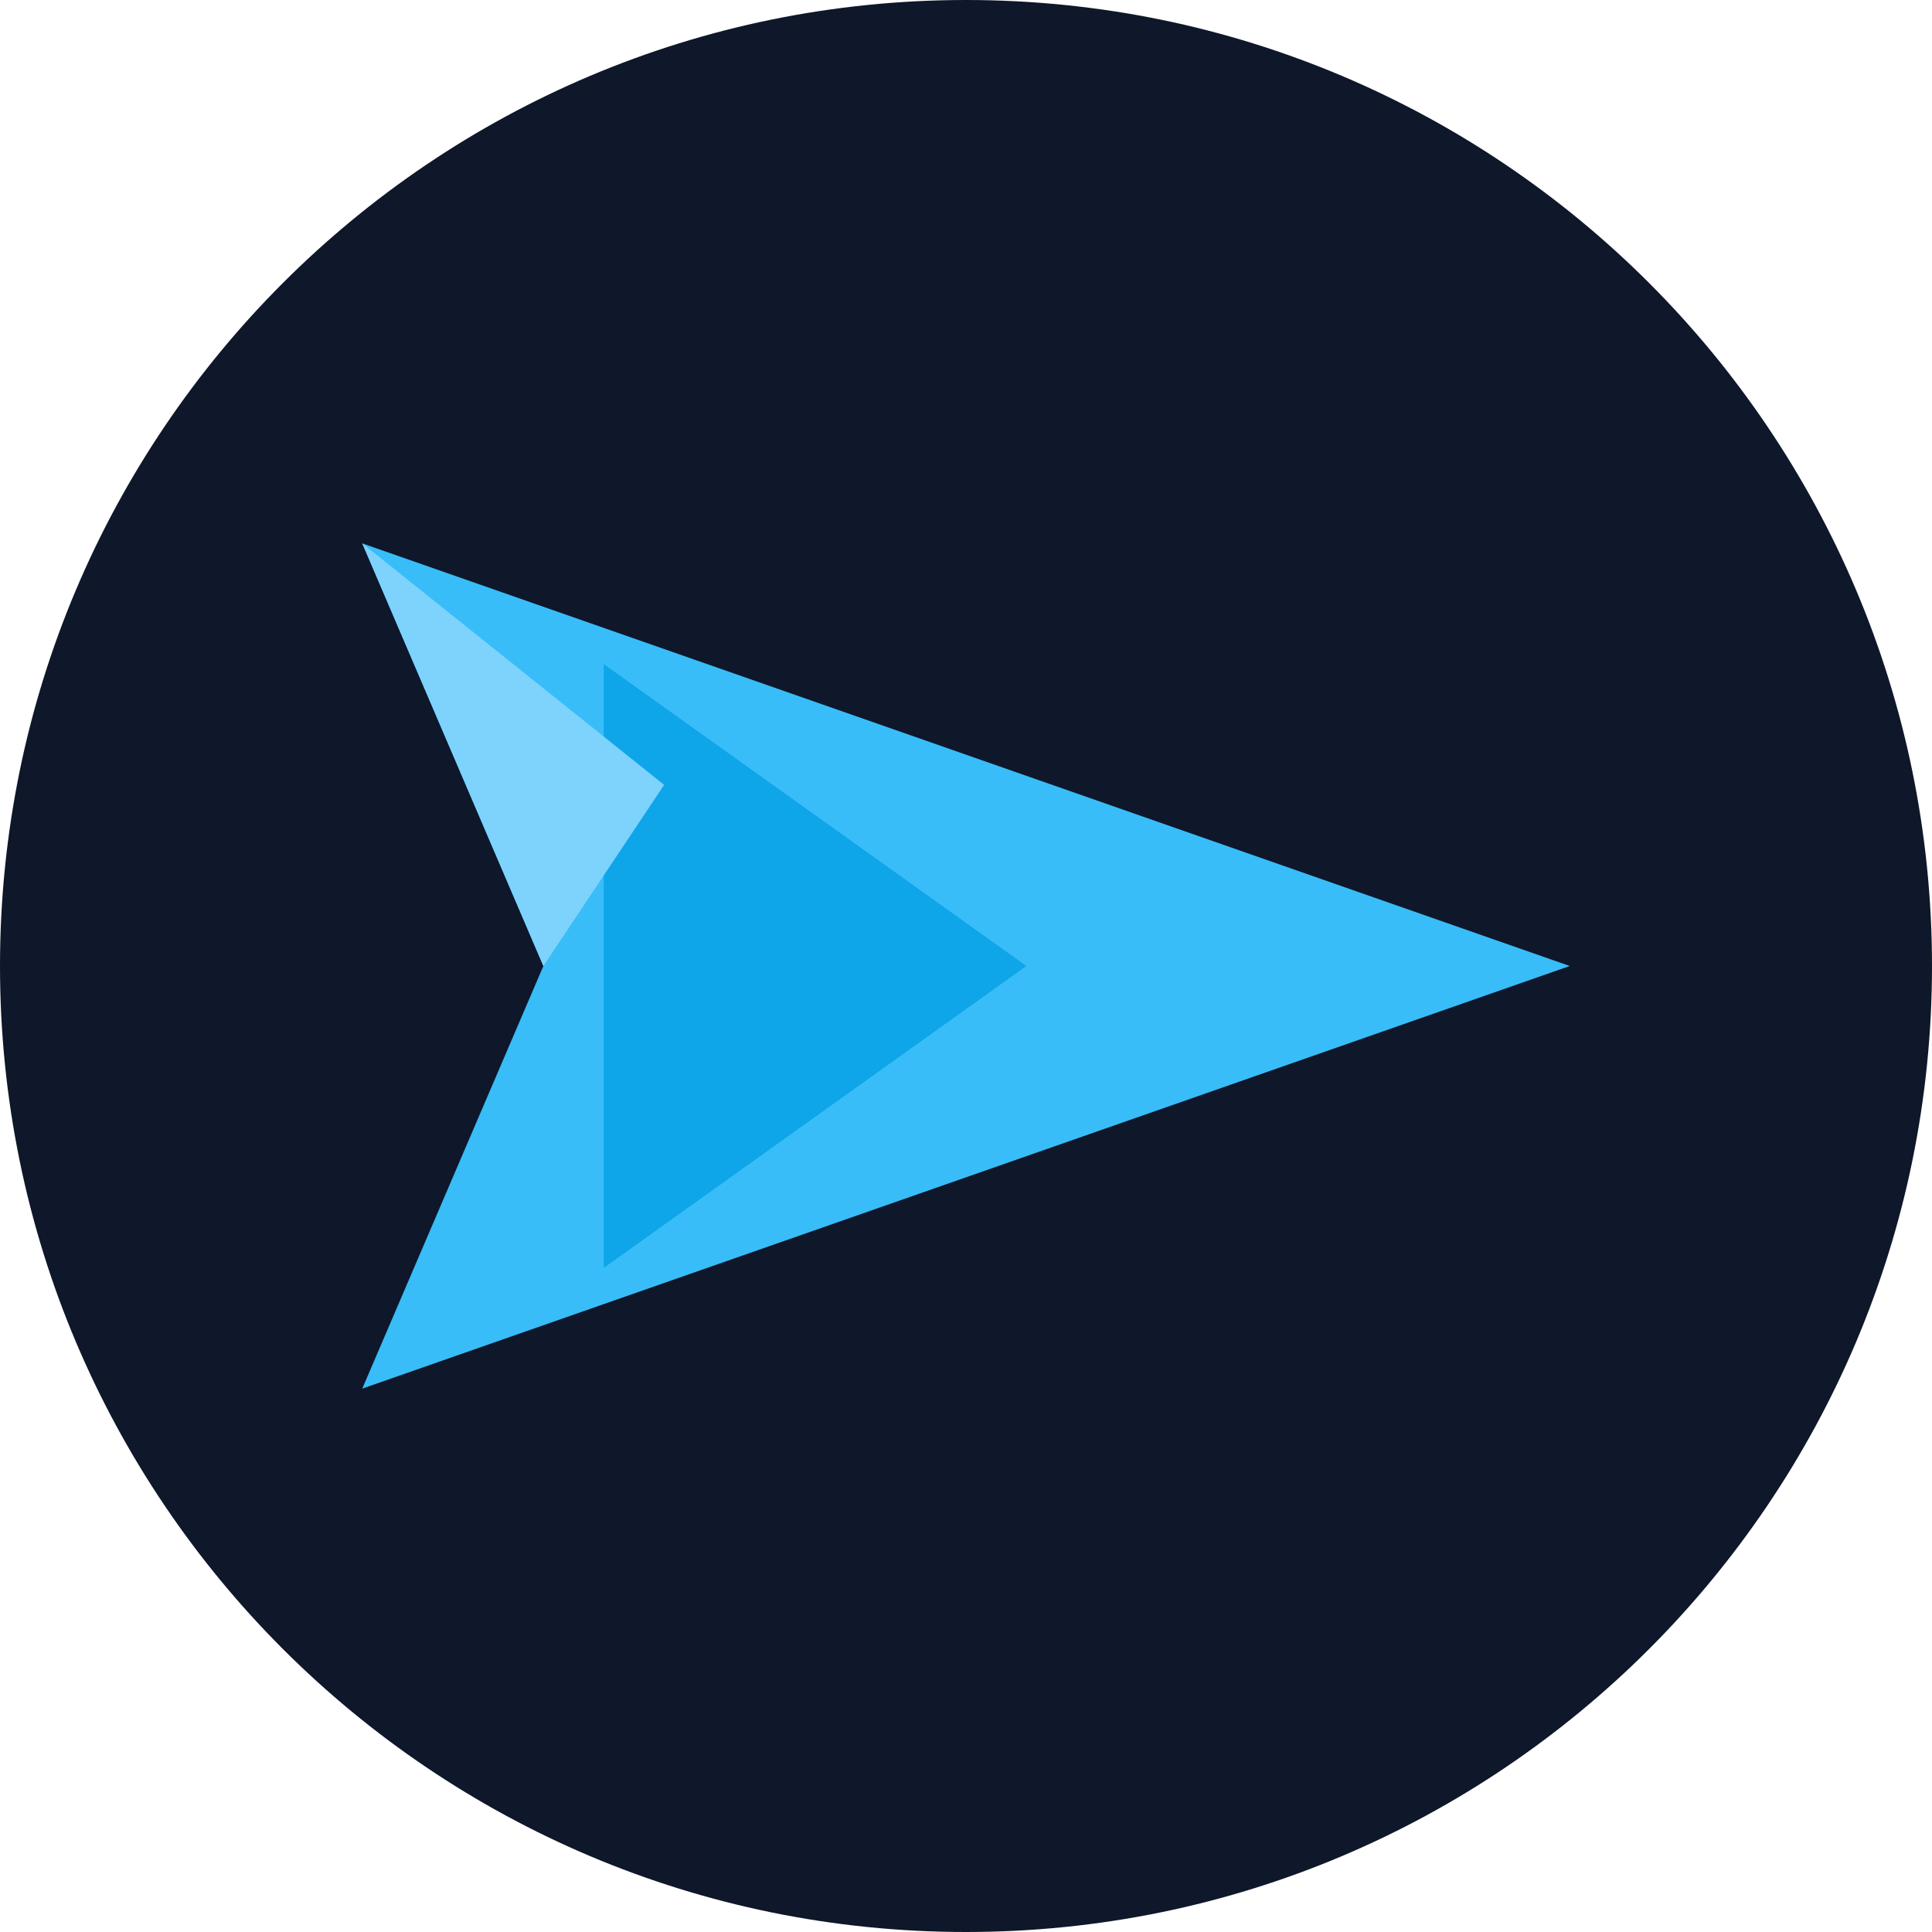
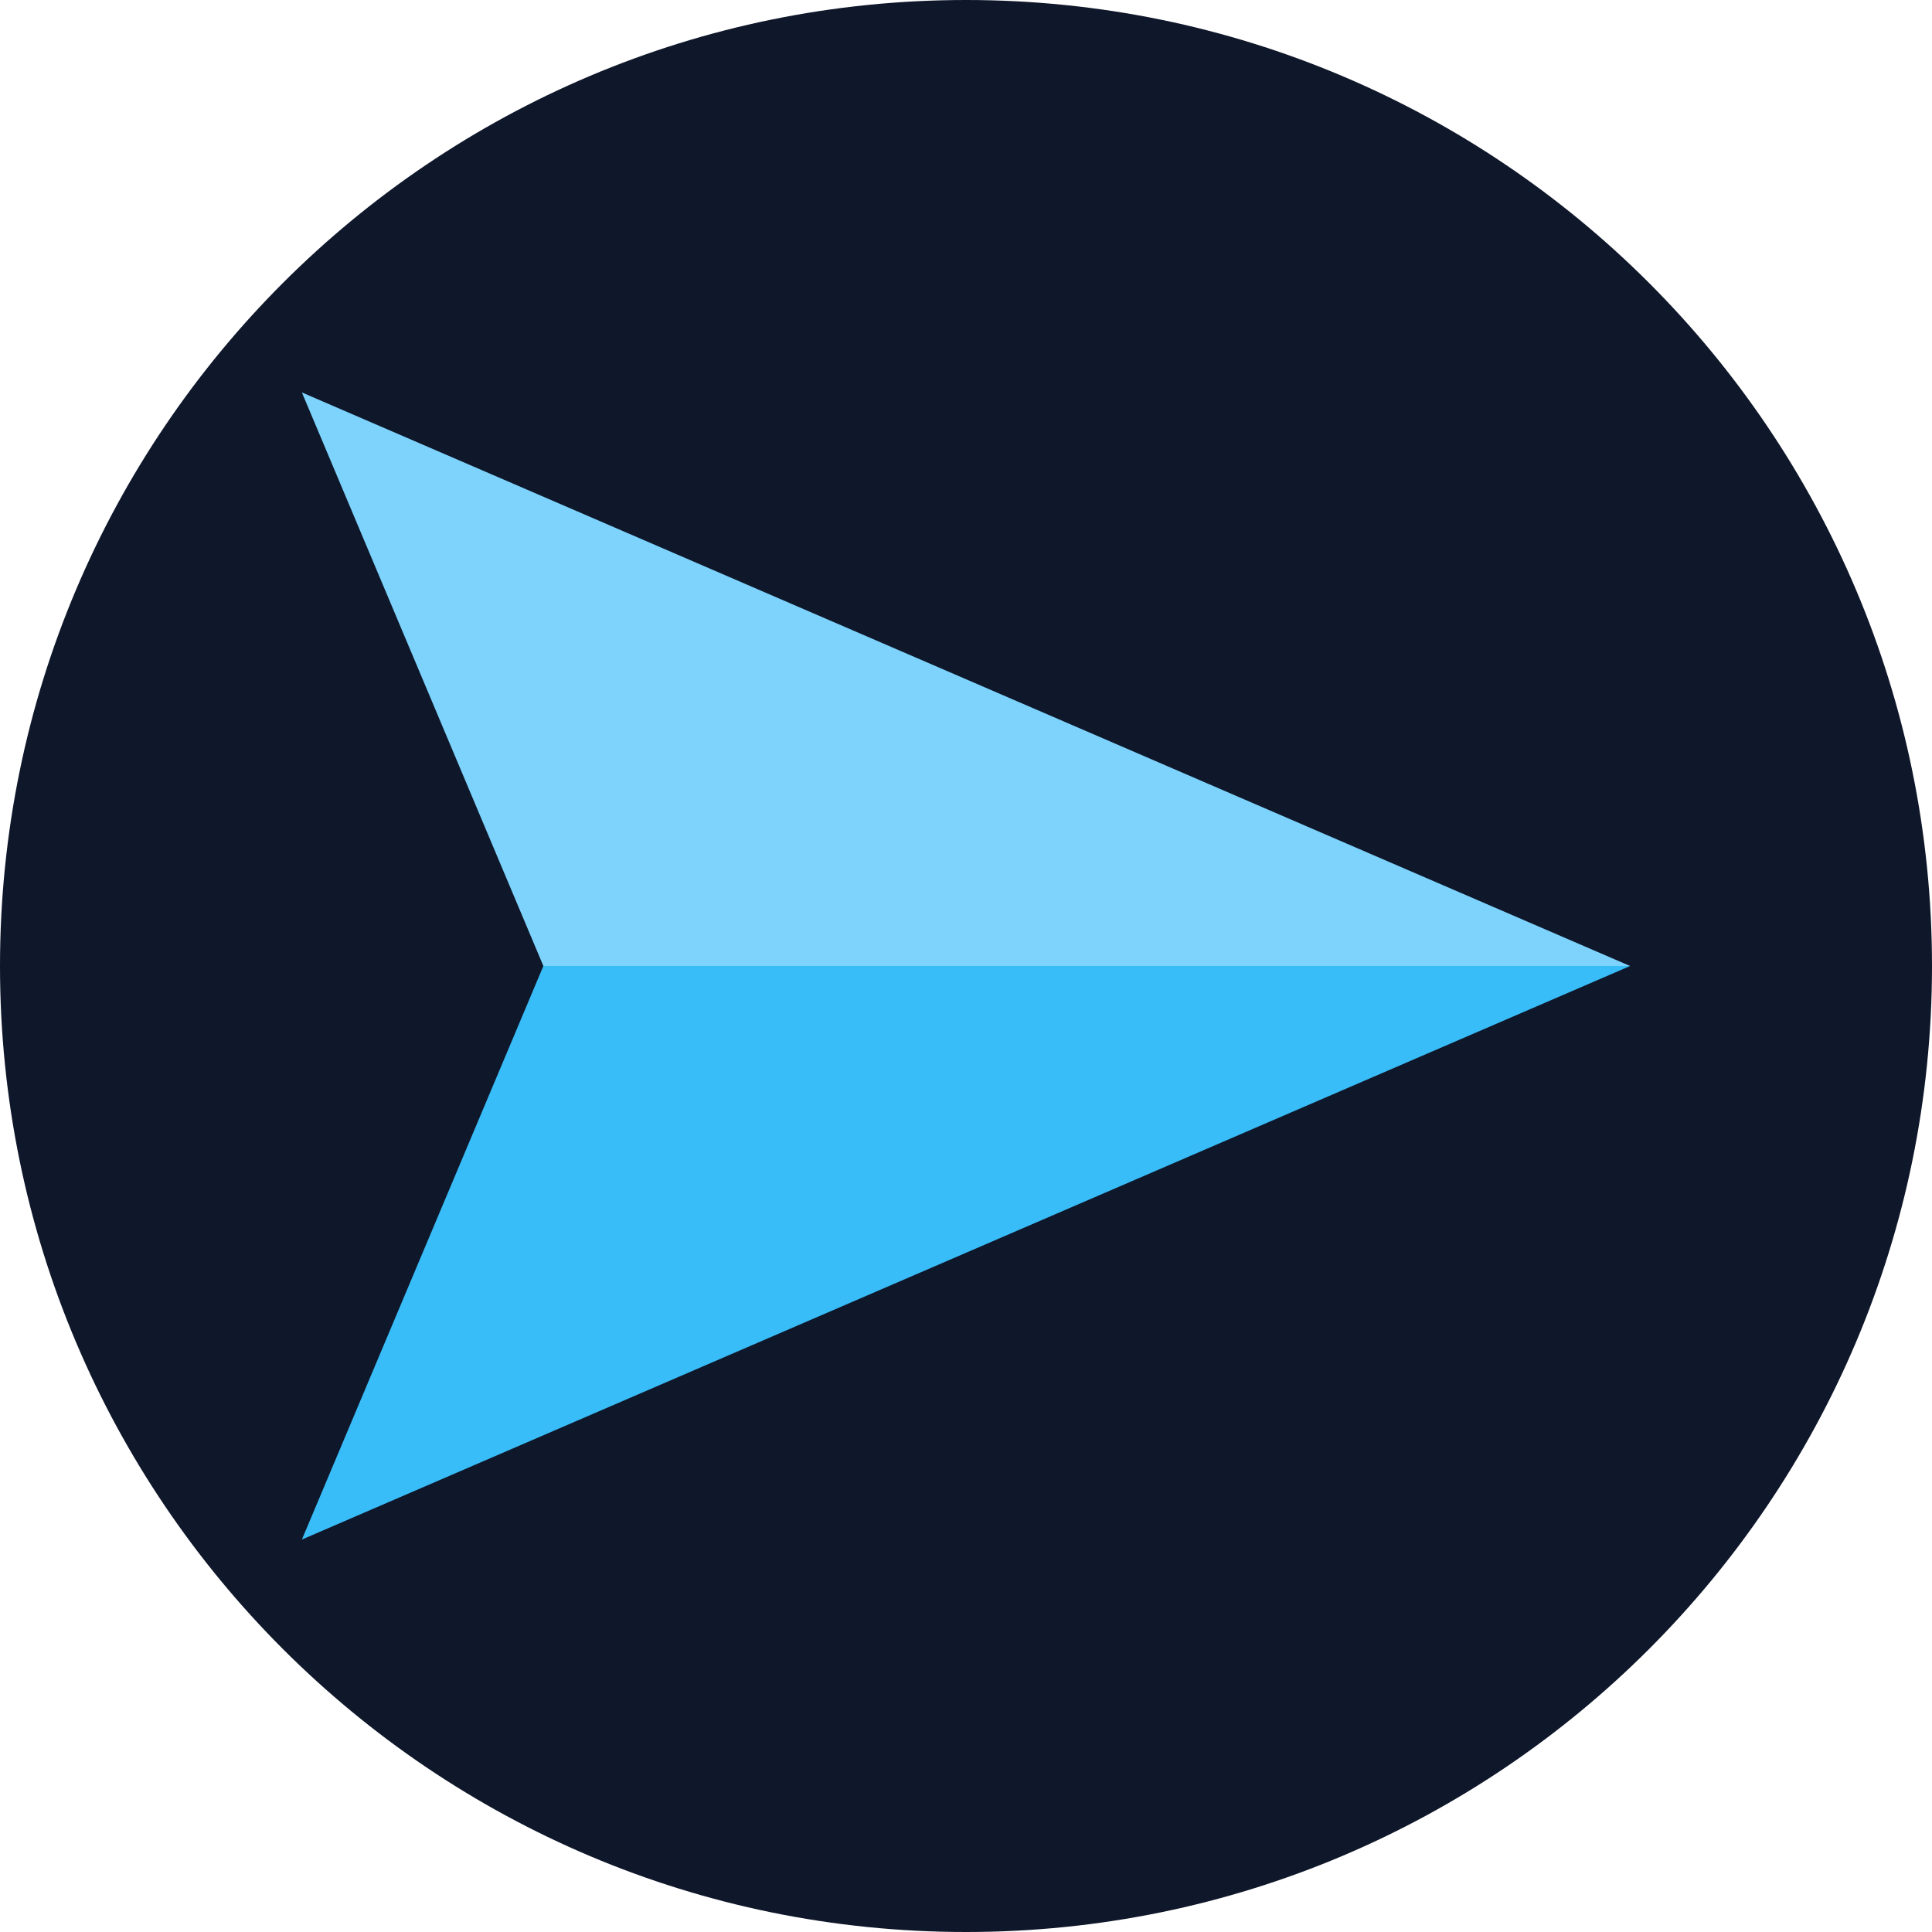
- <svg xmlns="http://www.w3.org/2000/svg" viewBox="0 0 32 32" fill="none">
-   <circle cx="16" cy="16" r="16" fill="#0f172a" />
-   <path d="M26 16L6 9l3 7-3 7 20-7z" fill="#38bdf8" />
-   <path d="M17 16L10 11v10l7-5z" fill="#0ea5e9" />
-   <path d="M9 16L6 9l5 4-2 3z" fill="#7dd3fc" />
+ <svg xmlns="http://www.w3.org/2000/svg" viewBox="0 0 64 64" fill="none">
+   <circle cx="32" cy="32" r="32" fill="#0f172a" />
+   <path d="M54 32 10 13l8 19z" fill="#7dd3fc" />
+   <path d="M54 32 18 32l-8 19z" fill="#38bdf8" />
</svg>
